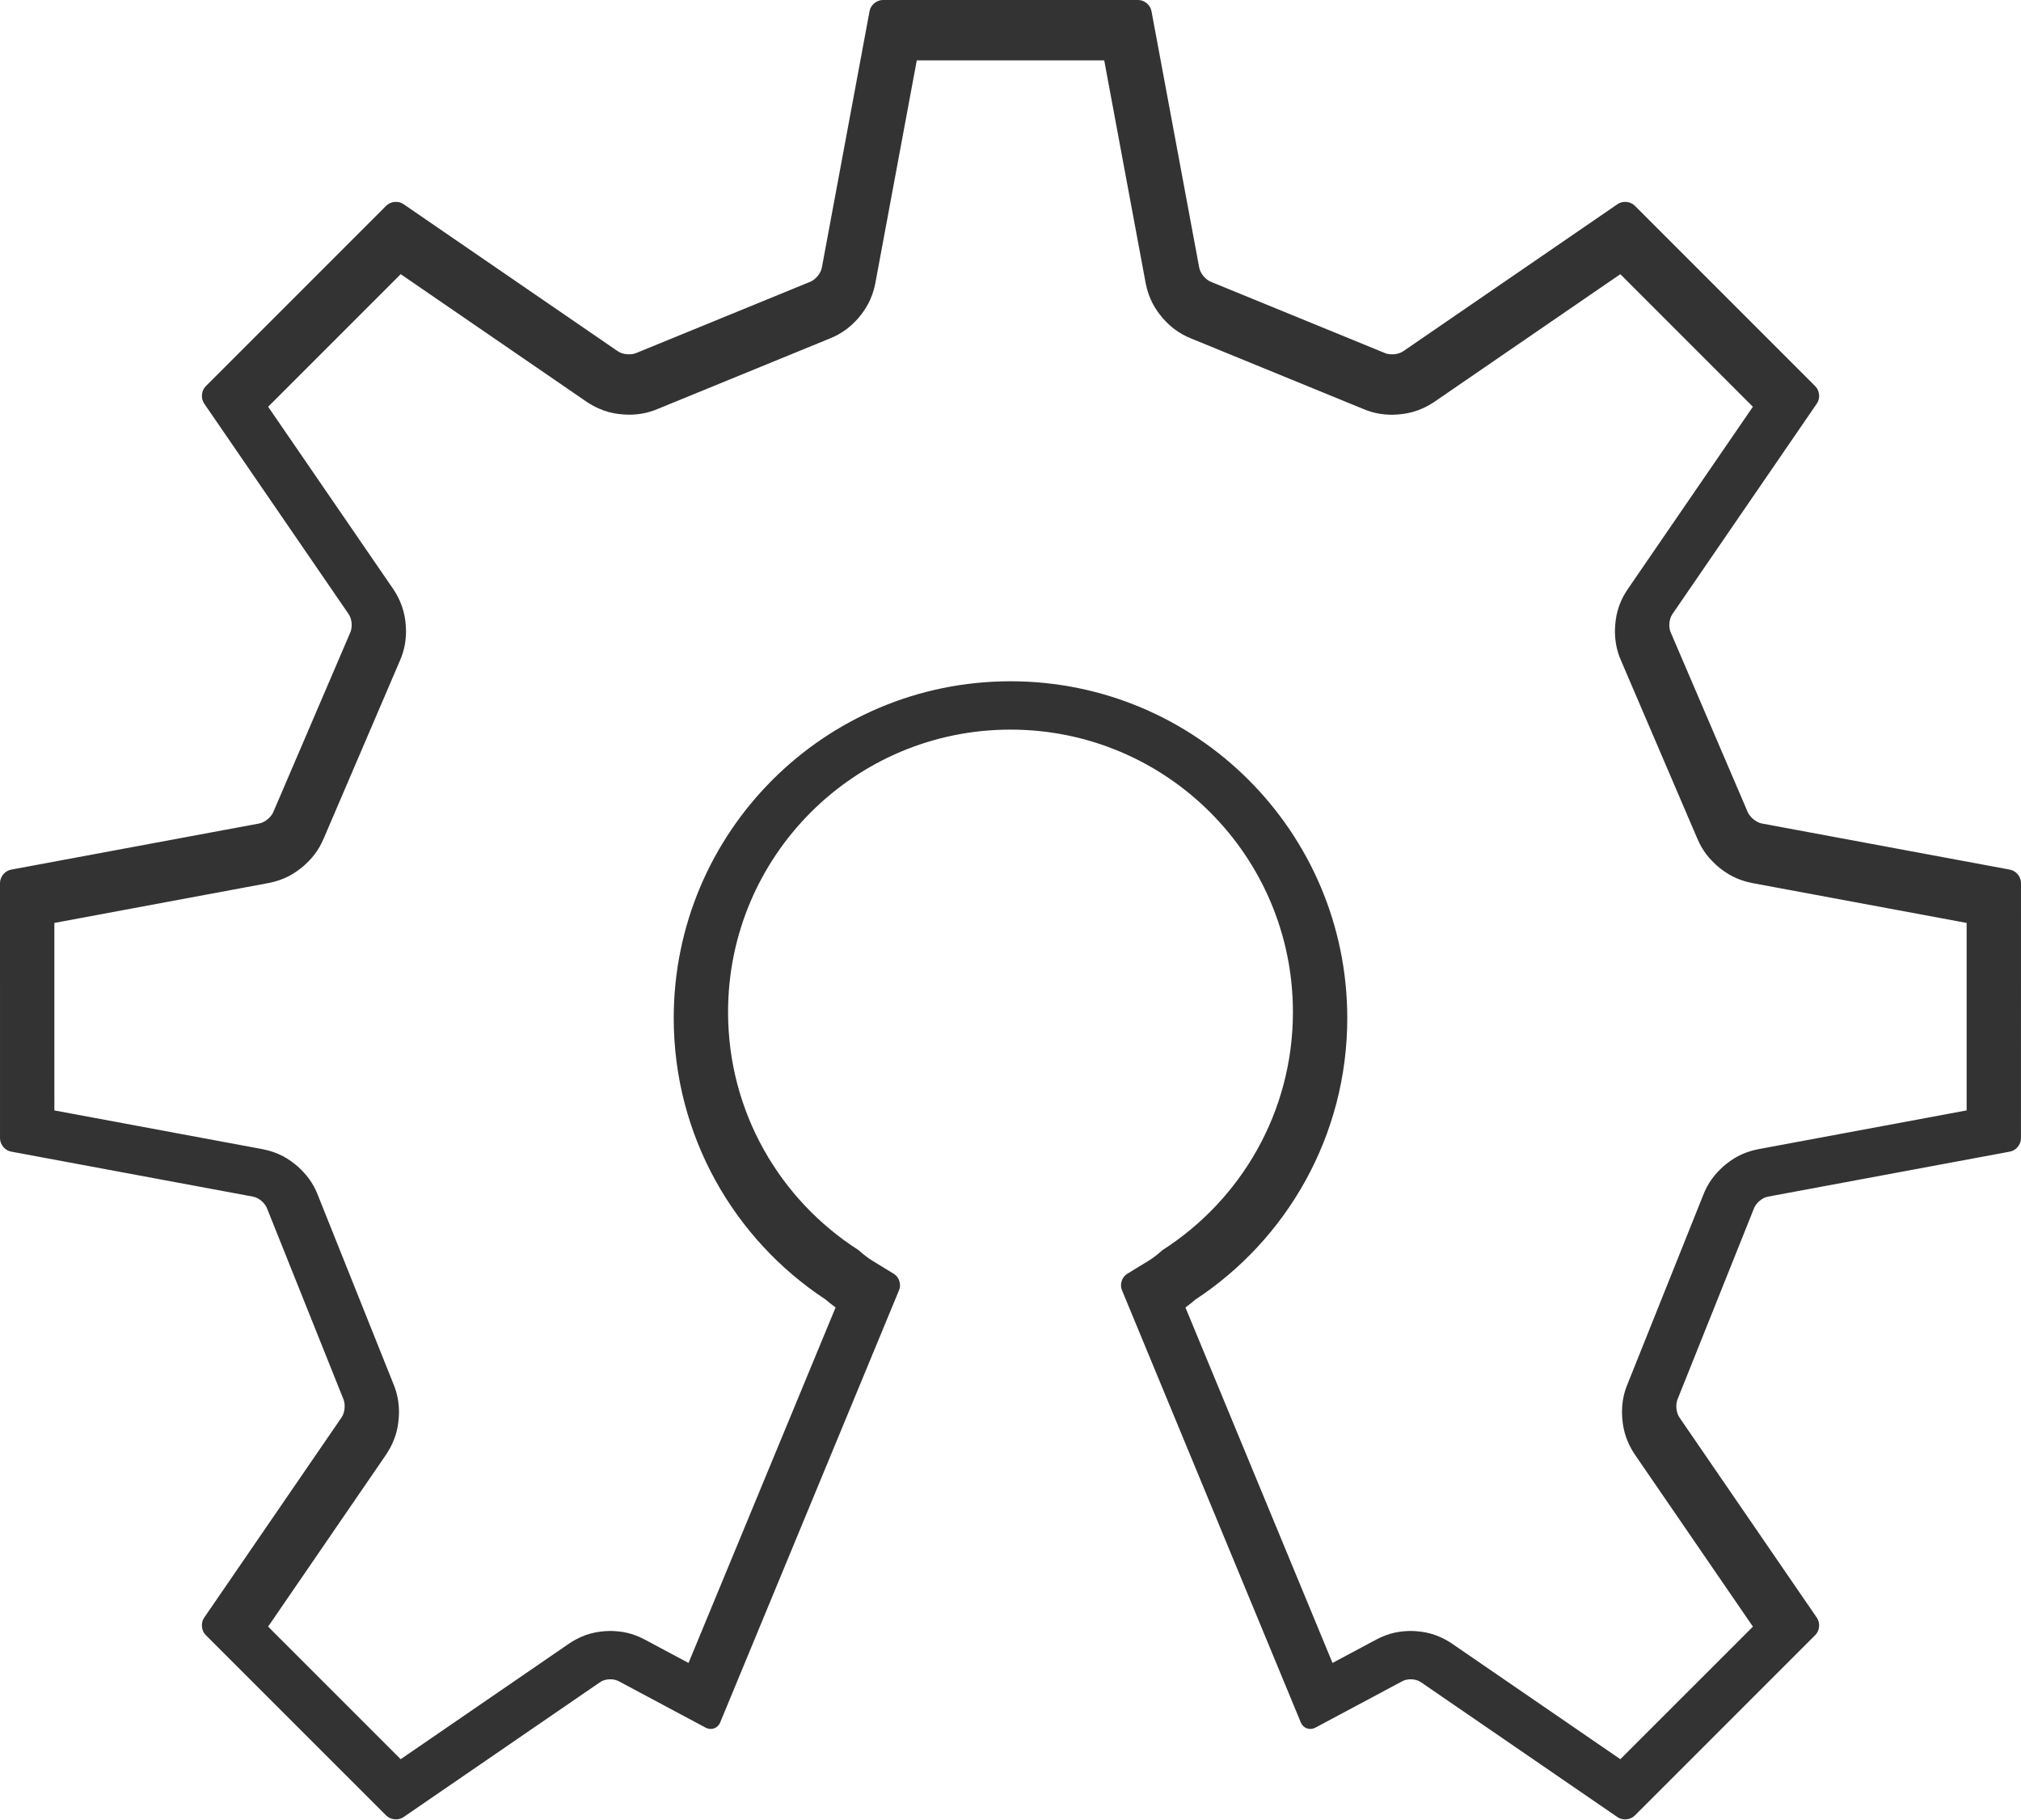
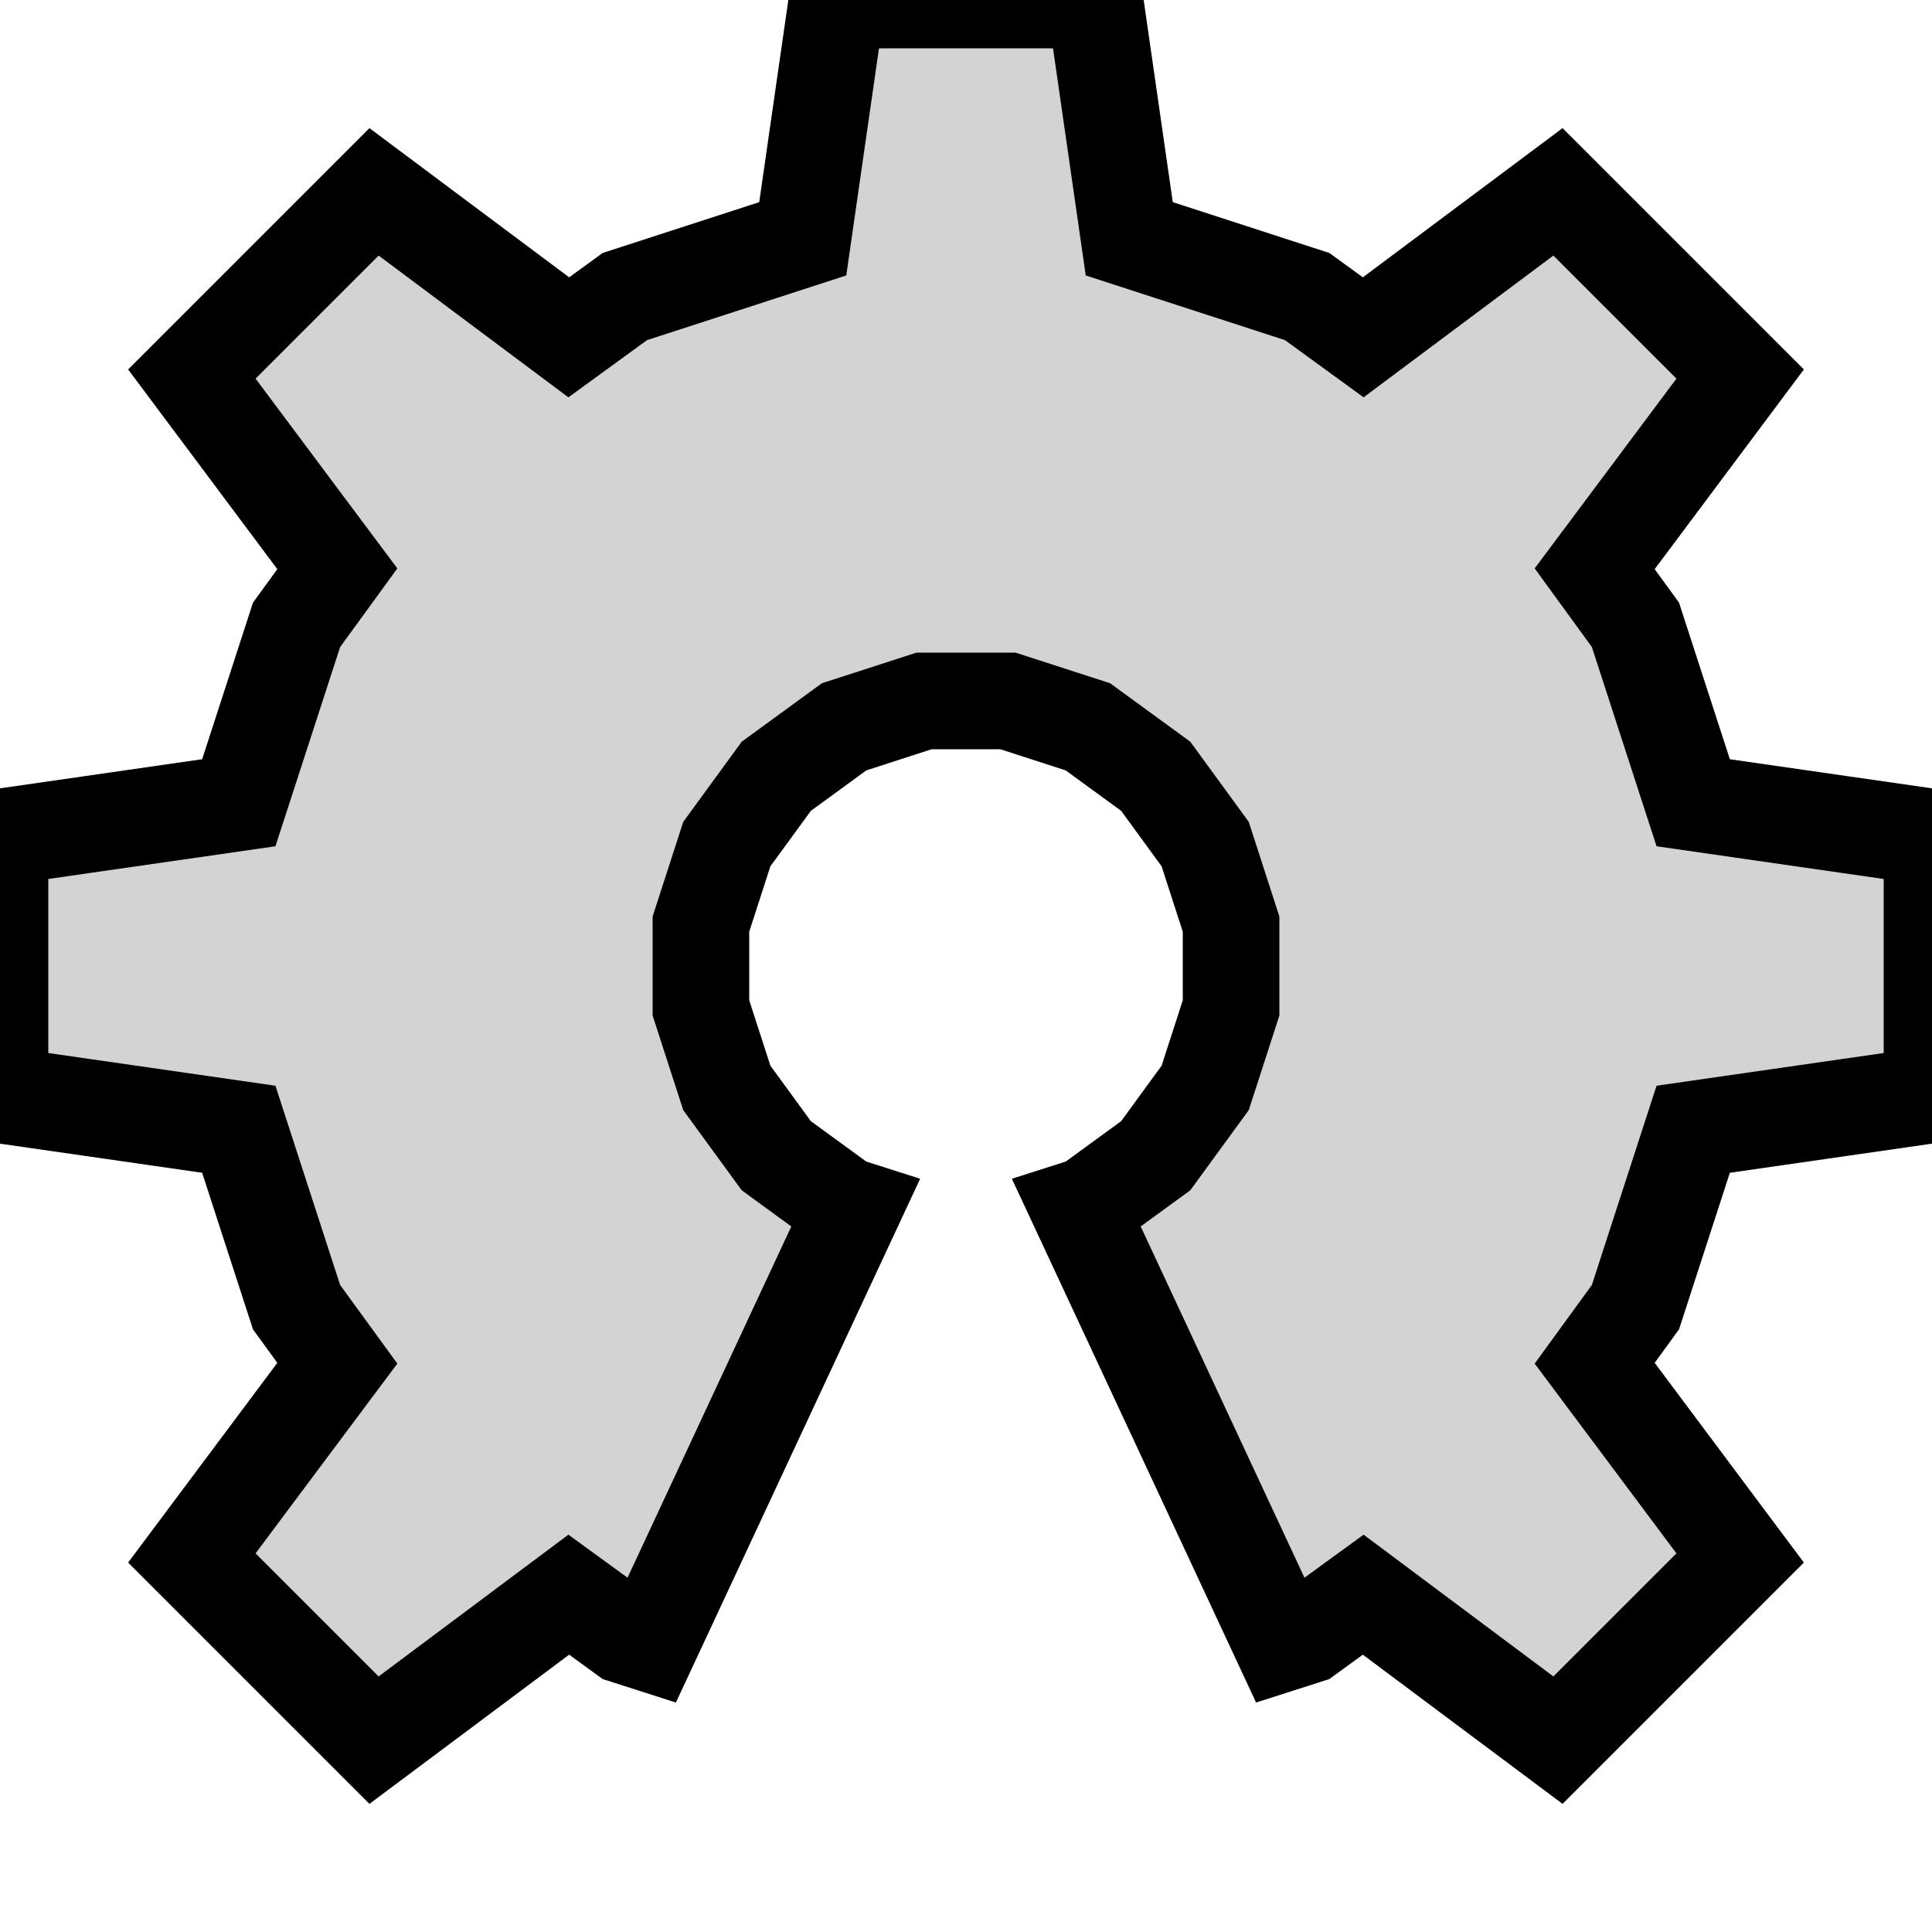
- <svg xmlns="http://www.w3.org/2000/svg" version="1.2" id="Layer_1" x="0px" y="0px" width="133.888" height="120.512" viewBox="0 0 133.888 120.512" xml:space="preserve">
-   <defs id="defs3946" />
-   <g id="g3941" transform="translate(-19.175)">
-     <path d="m 152.336,57.604 -16.439,-3.057 c -0.4,-0.075 -0.838,-0.451 -0.973,-0.837 l -5.039,-11.756 c -0.188,-0.363 -0.152,-0.933 0.08,-1.271 l 9.578,-13.96 c 0.229,-0.336 0.184,-0.847 -0.105,-1.136 L 127.475,13.624 c -0.289,-0.289 -0.799,-0.336 -1.135,-0.105 l -14.205,9.748 c -0.336,0.231 -0.912,0.272 -1.277,0.092 L 99.462,18.694 c -0.387,-0.128 -0.764,-0.561 -0.84,-0.962 L 95.457,0.729 C 95.383,0.328 94.988,0 94.58,0 H 77.66 C 77.253,0 76.858,0.328 76.784,0.729 L 73.62,17.732 c -0.076,0.401 -0.452,0.834 -0.84,0.962 l -11.397,4.665 c -0.366,0.18 -0.942,0.139 -1.277,-0.092 L 45.902,13.519 c -0.337,-0.231 -0.848,-0.184 -1.136,0.105 L 32.802,25.587 c -0.288,0.289 -0.336,0.8 -0.105,1.136 l 9.579,13.96 c 0.23,0.338 0.266,0.908 0.079,1.271 l -5.04,11.756 c -0.134,0.386 -0.571,0.762 -0.973,0.837 l -16.438,3.057 c -0.402,0.076 -0.729,0.47 -0.729,0.878 l 10e-4,16.919 c 0,0.408 0.328,0.805 0.729,0.878 l 16.035,2.984 c 0.401,0.073 0.83,0.454 0.952,0.843 l 5.006,12.505 c 0.179,0.367 0.137,0.941 -0.095,1.277 l -9.108,13.273 c -0.23,0.336 -0.183,0.848 0.105,1.137 l 11.965,11.963 c 0.288,0.287 0.799,0.334 1.136,0.105 l 13.038,-8.949 c 0.336,-0.23 0.899,-0.248 1.25,-0.043 l 5.75,3.07 c 0.364,0.186 0.789,0.029 0.945,-0.348 L 78.74,85.449 c 0.157,-0.377 0,-0.858 -0.348,-1.071 l -1.439,-0.881 c -0.266,-0.162 -0.627,-0.441 -0.91,-0.697 -5.191,-3.324 -8.635,-9.139 -8.635,-15.761 0,-10.334 8.378,-18.711 18.711,-18.711 10.333,0 18.71,8.377 18.71,18.711 0,6.622 -3.443,12.437 -8.635,15.761 -0.281,0.256 -0.643,0.535 -0.908,0.697 l -1.439,0.881 c -0.346,0.213 -0.504,0.694 -0.348,1.071 l 11.855,28.648 c 0.156,0.377 0.58,0.533 0.945,0.348 l 5.75,-3.07 c 0.352,-0.205 0.914,-0.188 1.25,0.043 l 13.039,8.949 c 0.336,0.229 0.848,0.182 1.135,-0.105 l 11.965,-11.963 c 0.289,-0.289 0.336,-0.801 0.105,-1.137 l -9.109,-13.273 c -0.23,-0.336 -0.273,-0.91 -0.094,-1.277 l 5.006,-12.505 c 0.123,-0.389 0.549,-0.77 0.951,-0.843 l 16.035,-2.984 c 0.4,-0.073 0.729,-0.47 0.729,-0.878 l 0.002,-16.919 c 0.001,-0.409 -0.327,-0.803 -0.727,-0.879 z m -2.874,15.947 -13.822,2.572 c -1.047,0.207 -1.727,0.645 -2.313,1.151 -0.531,0.487 -1.004,1.053 -1.337,1.934 l -4.971,12.415 c -0.317,0.736 -0.384,1.356 -0.39,1.924 0.021,0.896 0.168,1.758 0.84,2.781 l 7.834,11.416 -8.782,8.781 -11.184,-7.676 c -0.979,-0.648 -1.855,-0.805 -2.705,-0.818 -0.717,0.008 -1.453,0.127 -2.276,0.568 h -10e-4 l -2.903,1.551 -9.744,-23.547 c 0.234,-0.169 0.45,-0.343 0.668,-0.528 C 104.423,82.1 108.43,75.227 108.43,67.438 108.428,55.114 98.443,45.128 86.12,45.126 73.798,45.128 63.812,55.114 63.808,67.438 c 0.002,7.789 4.008,14.661 10.056,18.636 0.216,0.184 0.431,0.357 0.668,0.528 l -9.743,23.548 -2.903,-1.551 c -0.835,-0.447 -1.583,-0.561 -2.281,-0.568 -0.86,0.014 -1.729,0.172 -2.708,0.822 l -11.177,7.672 -8.784,-8.781 7.835,-11.42 c 0.666,-1.021 0.817,-1.878 0.838,-2.777 -0.008,-0.582 -0.082,-1.203 -0.388,-1.92 L 40.242,79.185 C 39.907,78.309 39.433,77.752 38.908,77.27 38.319,76.766 37.645,76.331 36.588,76.122 L 22.777,73.552 22.776,61.133 37,58.484 c 1.031,-0.207 1.692,-0.624 2.277,-1.111 0.521,-0.463 0.994,-0.997 1.346,-1.846 l 0.002,10e-4 5.01,-11.69 c 0.338,-0.739 0.433,-1.396 0.439,-2.036 -0.019,-0.875 -0.164,-1.731 -0.819,-2.743 l -8.316,-12.117 8.782,-8.782 12.348,8.475 c 1.031,0.672 1.878,0.813 2.774,0.833 0.586,-0.005 1.206,-0.08 1.926,-0.389 l 11.354,-4.647 c 0.879,-0.346 1.433,-0.826 1.907,-1.352 0.494,-0.586 0.915,-1.248 1.126,-2.276 L 79.91,4 h 12.418 l 2.752,14.79 c 0.216,1.047 0.637,1.707 1.13,2.291 0.478,0.53 1.032,1.01 1.919,1.357 l 11.356,4.649 c 0.712,0.303 1.318,0.377 1.908,0.385 0.888,-0.023 1.744,-0.162 2.774,-0.833 l 12.352,-8.478 8.781,8.783 -8.305,12.103 c -0.668,0.997 -0.814,1.876 -0.834,2.757 0.006,0.625 0.098,1.263 0.413,1.97 l 5.038,11.756 h 0.001 c 0.354,0.85 0.827,1.383 1.349,1.846 0.583,0.485 1.238,0.902 2.272,1.111 l 14.228,2.646 z" id="path3939" style="fill:#333333" />
-   </g>
+ <svg xmlns="http://www.w3.org/2000/svg" width="10mm" height="10mm" viewBox="-5 -5 10 10" version="1.1">
+   <path d=" M -3.254,-2.056 L -3.465,-1.766 L -3.764,-0.845 L -5,-0.667 L -5,0.667 L -3.764,0.845  L -3.465,1.766 L -3.254,2.056 L -4.007,3.064 L -3.064,4.007 L -2.056,3.254 L -1.766,3.465  L -1.635,3.507 L -0.584,1.253 L -0.631,1.238 L -0.982,0.982 L -1.238,0.631 L -1.372,0.217  L -1.372,-0.217 L -1.238,-0.631 L -0.982,-0.982 L -0.631,-1.238 L -0.217,-1.372 L 0.217,-1.372  L 0.631,-1.238 L 0.982,-0.982 L 1.238,-0.631 L 1.372,-0.217 L 1.372,0.217 L 1.238,0.631  L 0.982,0.982 L 0.631,1.238 L 0.584,1.253 L 1.635,3.507 L 1.766,3.465 L 2.056,3.254  L 3.064,4.007 L 4.007,3.064 L 3.254,2.056 L 3.465,1.766 L 3.764,0.845 L 5,0.667  L 5,-0.667 L 3.764,-0.845 L 3.465,-1.766 L 3.254,-2.056 L 4.007,-3.064 L 3.064,-4.007  L 2.056,-3.254 L 1.766,-3.465 L 0.845,-3.764 L 0.667,-5 L -0.667,-5 L -0.845,-3.764  L -1.766,-3.465 L -2.056,-3.254 L -3.064,-4.007 L -4.007,-3.064 z " stroke="black" fill="lightgray" stroke-width="0.5" />
</svg>
